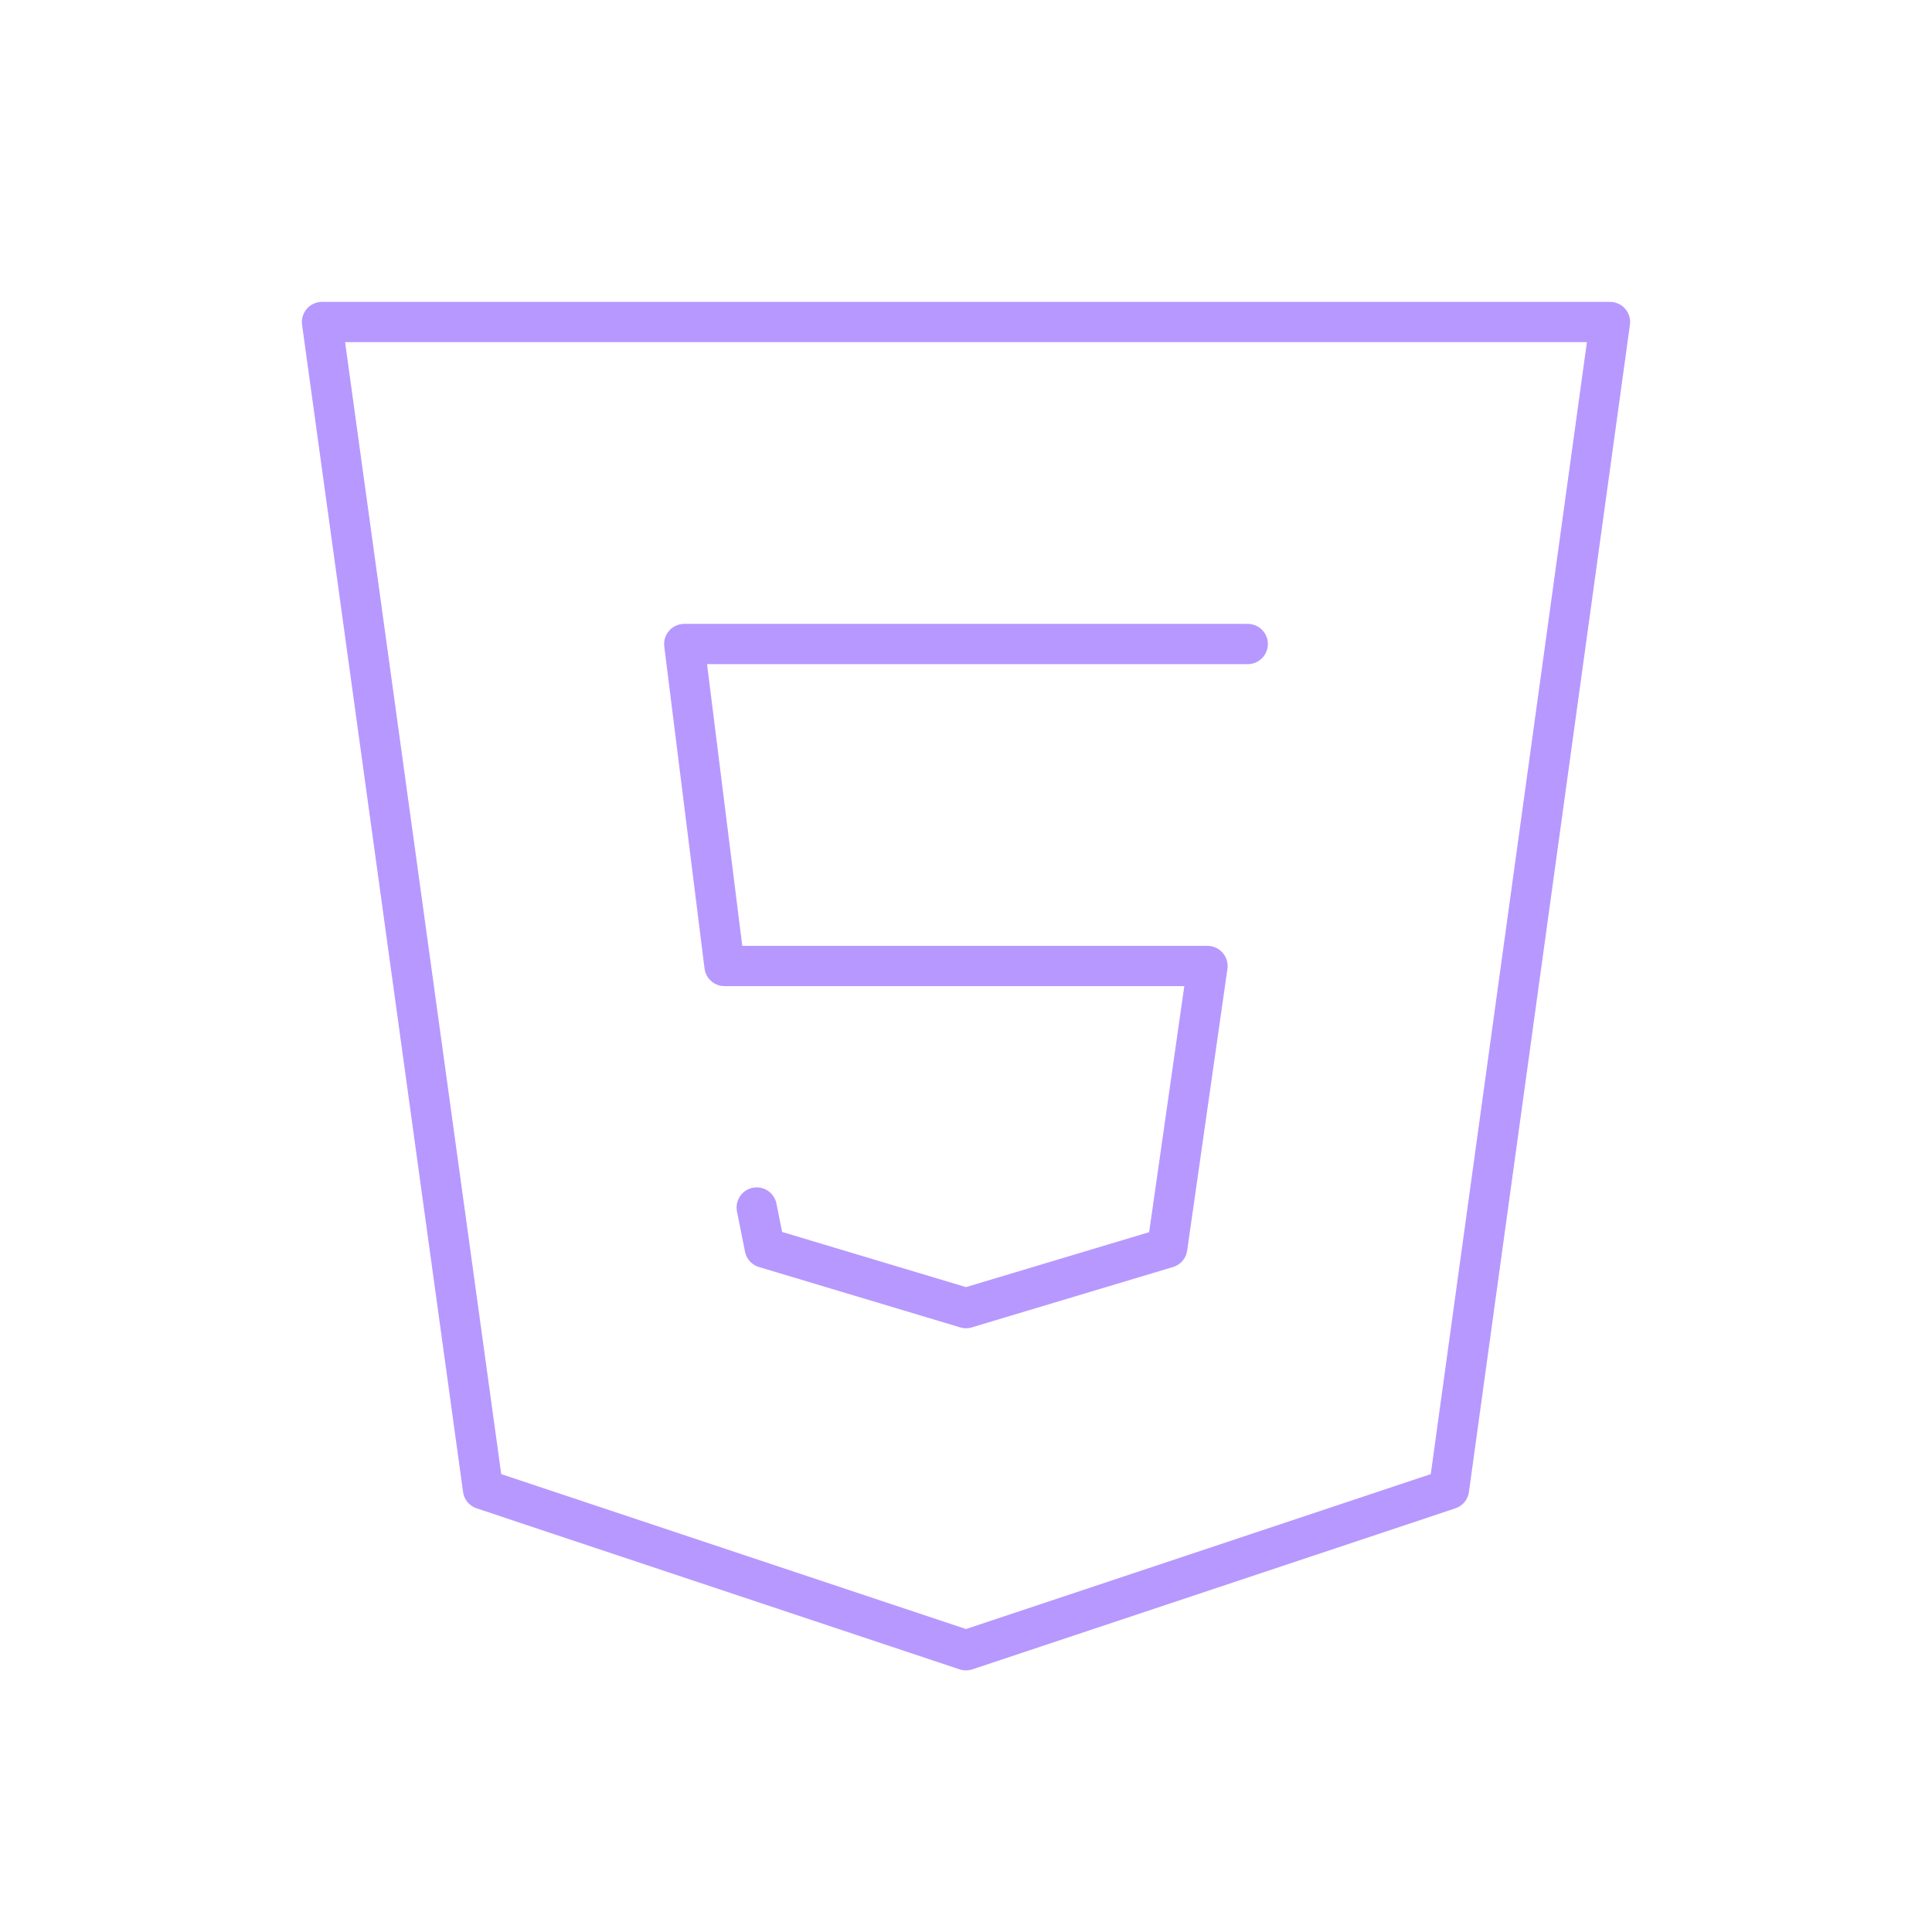
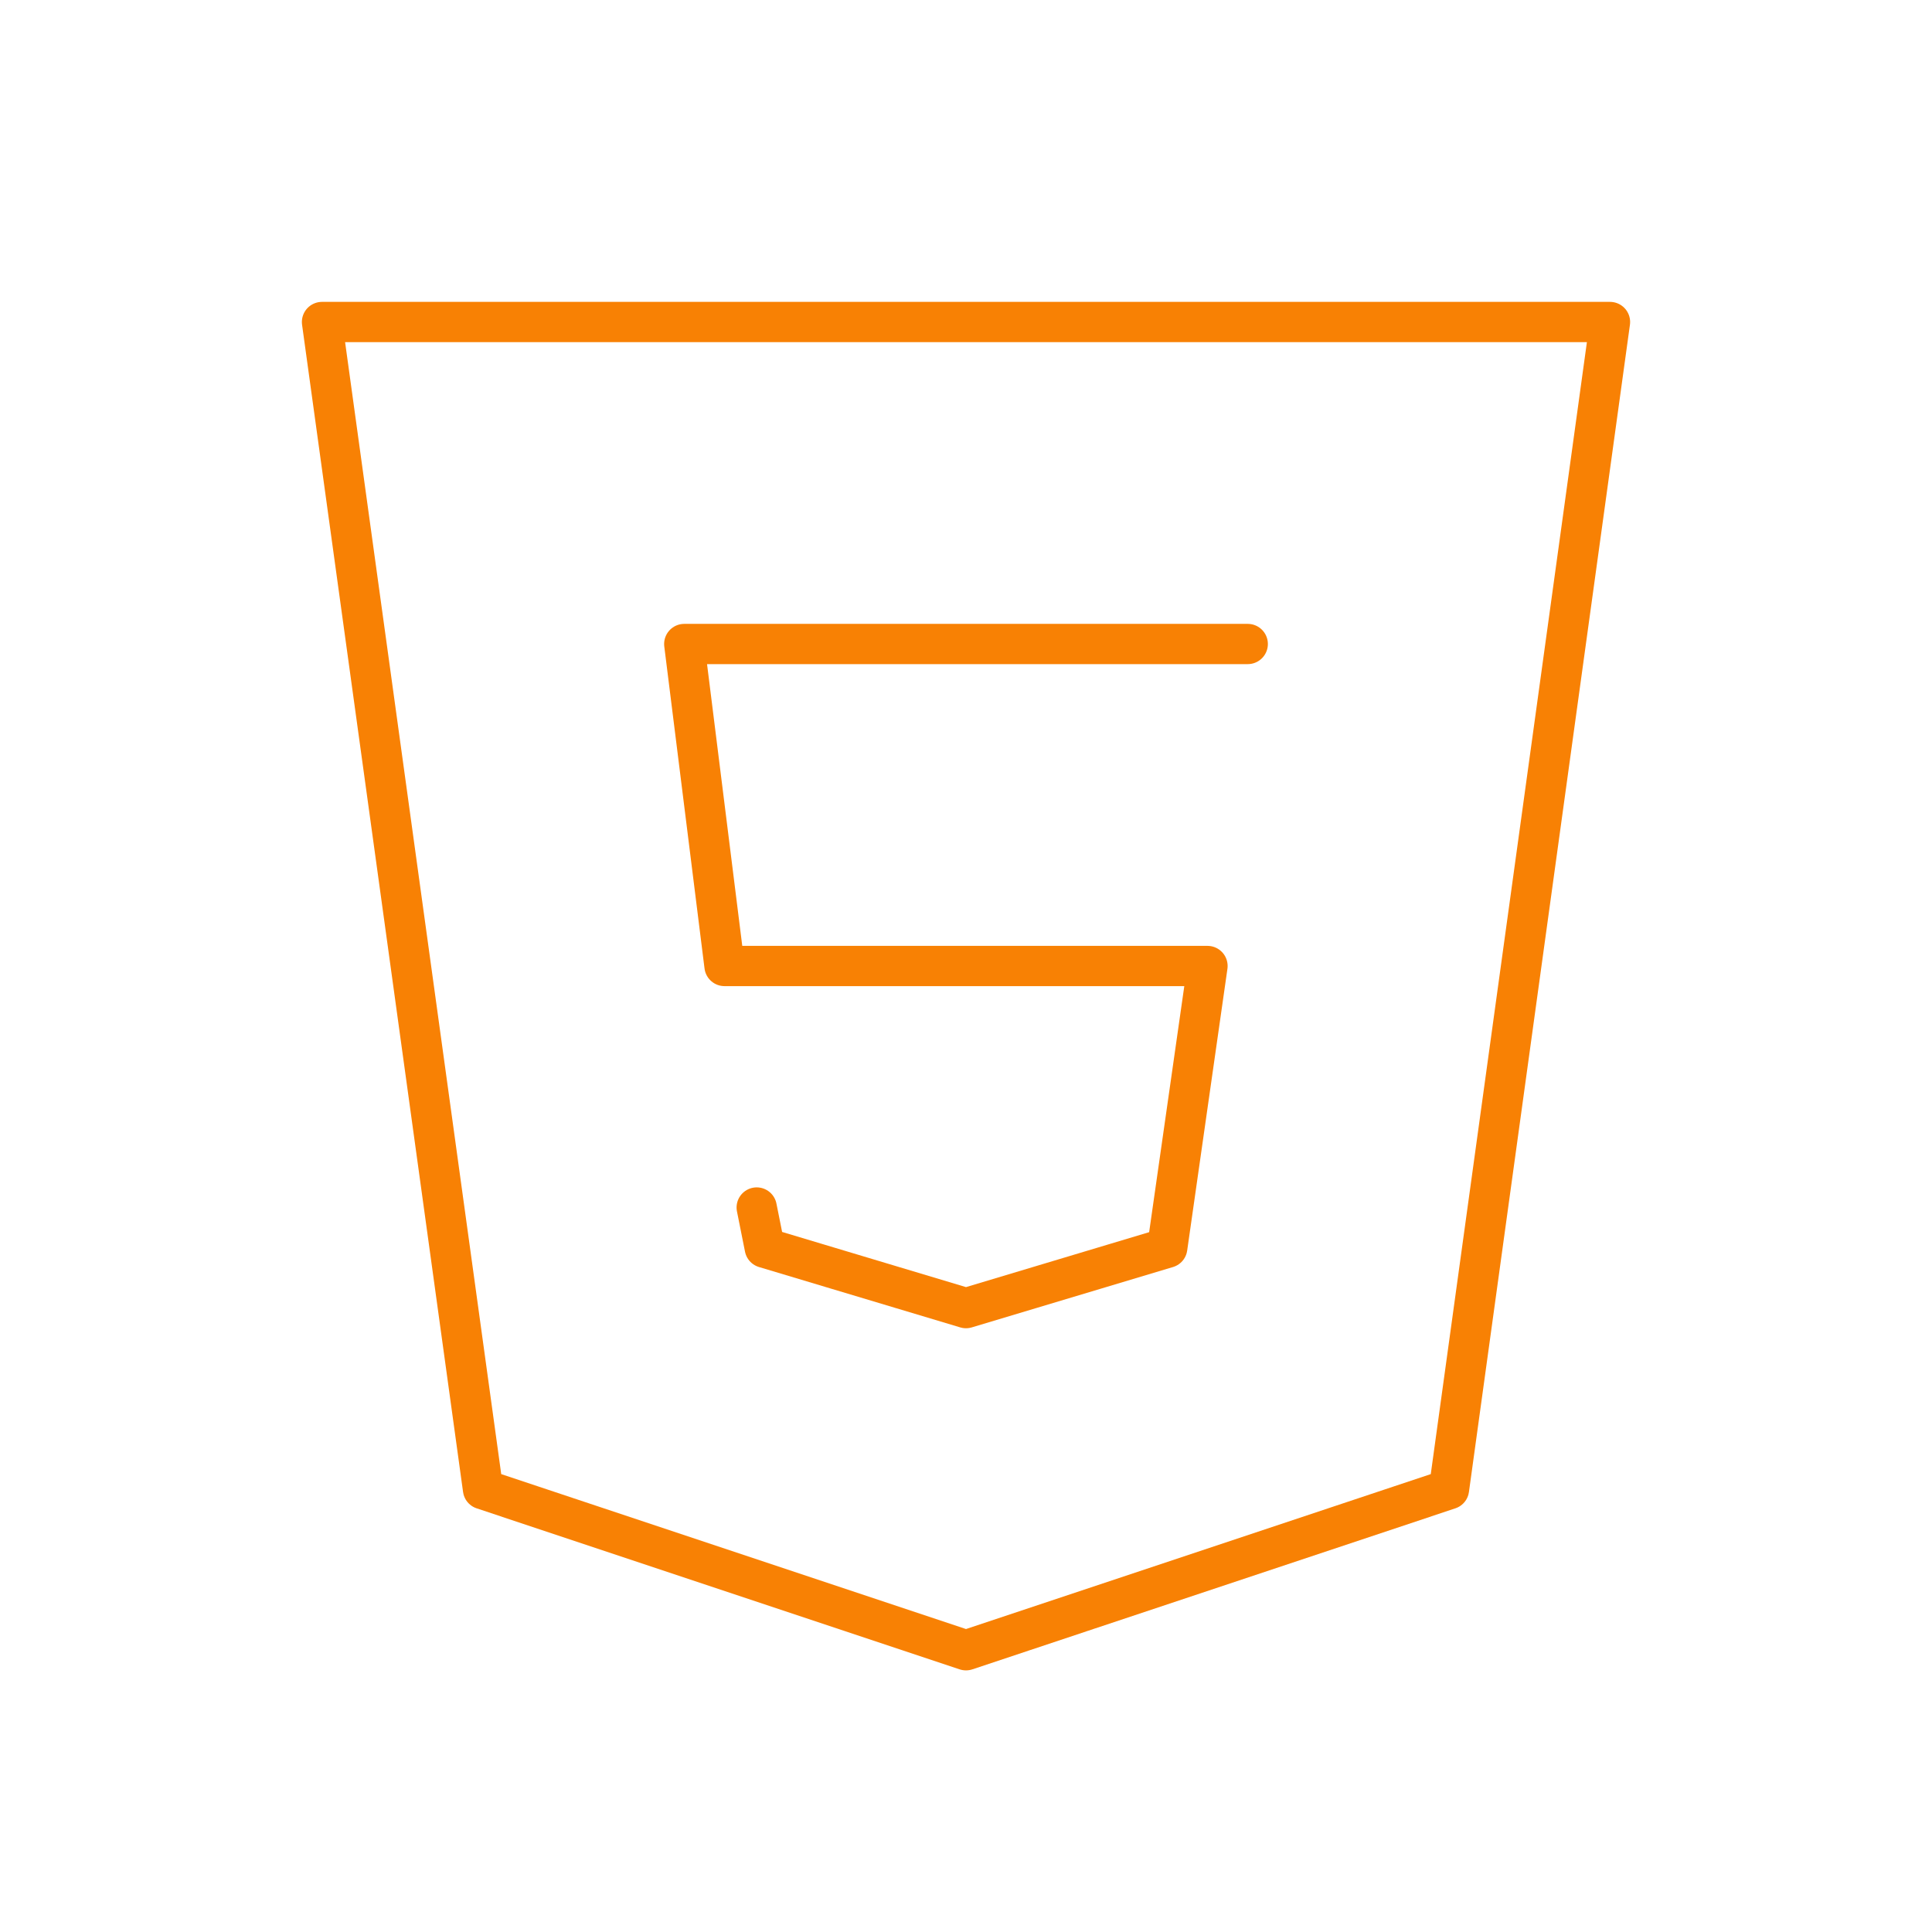
- <svg xmlns="http://www.w3.org/2000/svg" class="icon icon-tabler icon-tabler-brand-html5" width="100" height="100" viewBox="0 0 24 24" stroke-width="0.5" stroke="#b798ff" fill="none" stroke-linecap="round" stroke-linejoin="round">
+ <svg xmlns="http://www.w3.org/2000/svg" class="icon icon-tabler icon-tabler-brand-html5" width="100" height="100" viewBox="0 0 24 24" stroke-width="0.5" stroke="#f88104" fill="none" stroke-linecap="round" stroke-linejoin="round">
  <path stroke="none" d="M0 0h24v24H0z" fill="none" />
  <path d="M20 4l-2 14.5l-6 2l-6 -2l-2 -14.5z" />
  <path d="M15.5 8h-7l.5 4h6l-.5 3.5l-2.5 .75l-2.5 -.75l-.1 -.5" />
</svg>
